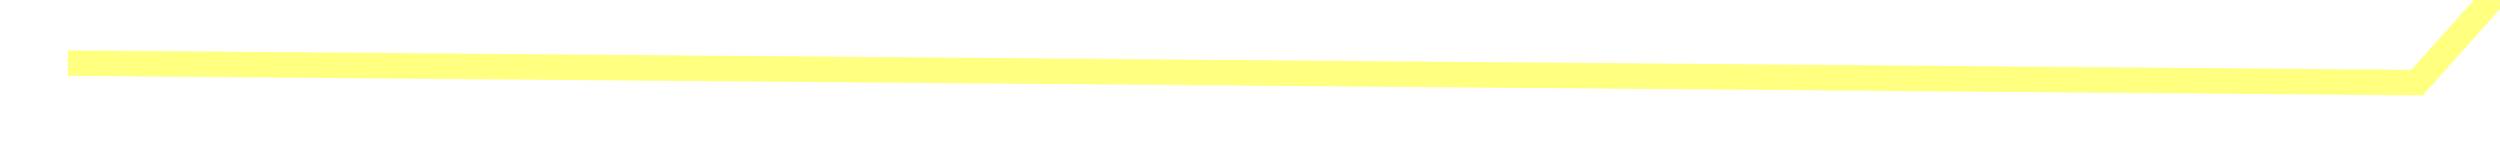
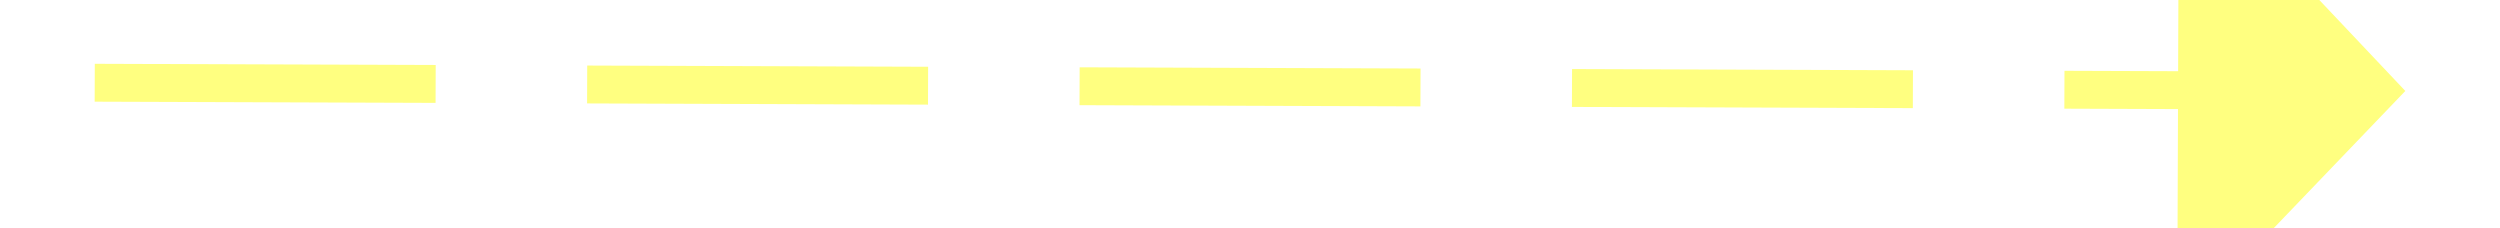
- <svg xmlns="http://www.w3.org/2000/svg" version="1.1" width="98px" height="6px" preserveAspectRatio="xMinYMid meet" viewBox="944 17827  98 4">
-   <g transform="matrix(0.9612617 0.2756374 -0.2756374 0.9612617 4952.806 416.9573 )">
-     <path d="M 0.31 90.268  L 89.042 65.62  L 118.555 4.628  " stroke-width="1" stroke="#ffff80" fill="none" transform="matrix(1 0 0 1 948 17751 )" />
-     <path d="M 123.79 8.272  L 120.732 0.127  L 112.448 2.784  L 123.79 8.272  Z " fill-rule="nonzero" fill="#ffff80" stroke="none" transform="matrix(1 0 0 1 948 17751 )" />
+ <svg xmlns="http://www.w3.org/2000/svg" version="1.1" width="66px" height="6px" preserveAspectRatio="xMinYMid meet" viewBox="378 17217  66 4">
+   <g transform="matrix(-0.7071068 0.7071068 -0.7071068 -0.7071068 12877.293 29104.051 )">
+     <path d="M 435 17225.8  L 441 17219.5  L 435 17213.2  L 435 17225.8  Z " fill-rule="nonzero" fill="#ffff80" stroke="none" transform="matrix(-0.7045875 -0.7096171 0.7096171 -0.7045875 -11519.519 29643.442 )" />
+     <path d="M 380 17219.5  L 436 17219.5  " stroke-width="1" stroke-dasharray="9,4" stroke="#ffff80" fill="none" transform="matrix(-0.7045875 -0.7096171 0.7096171 -0.7045875 -11519.519 29643.442 )" />
  </g>
</svg>
